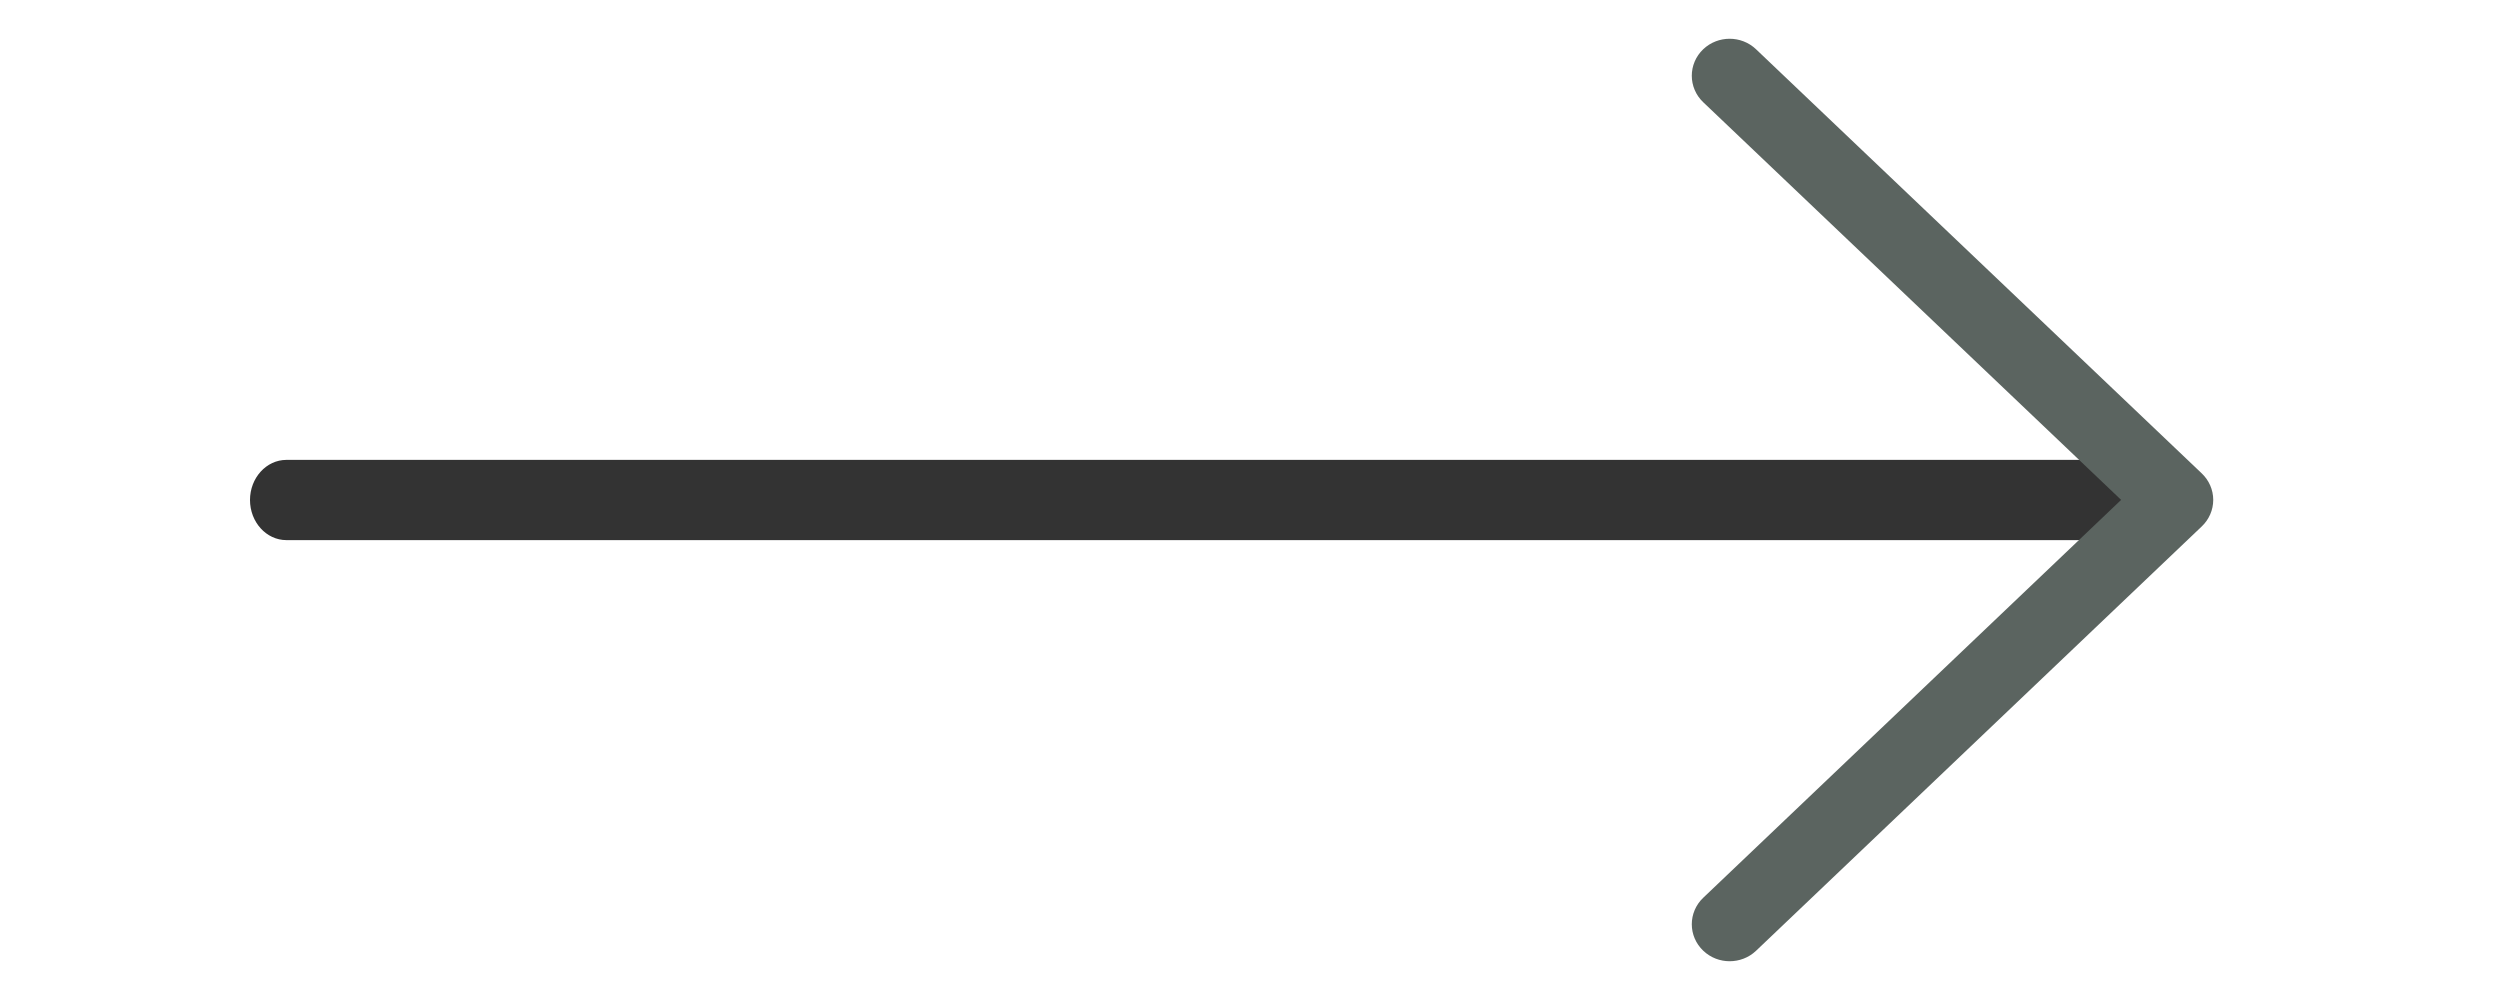
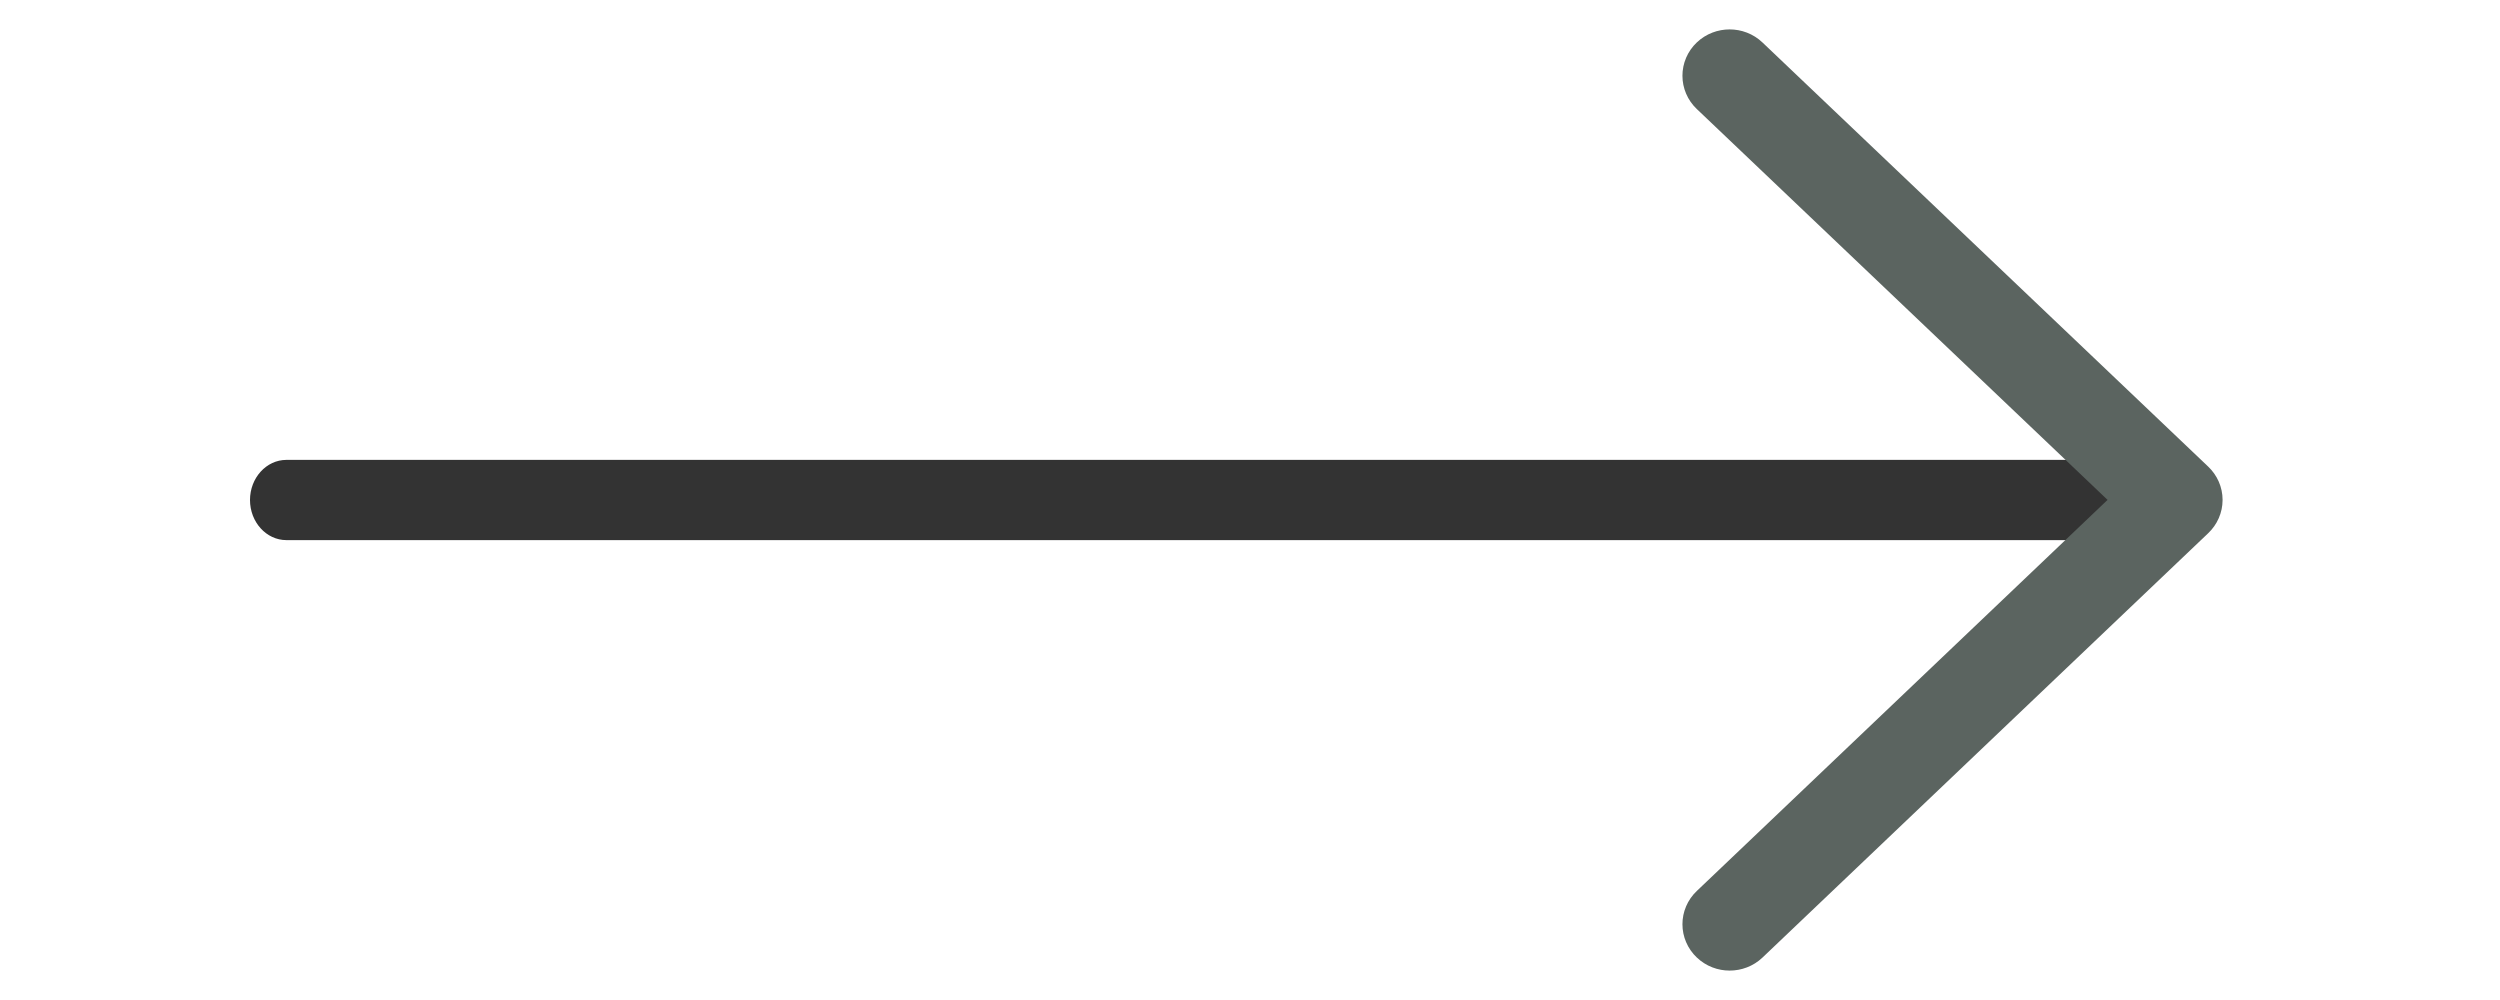
<svg xmlns="http://www.w3.org/2000/svg" width="30" height="12" viewBox="0 0 34 17" fill="none">
  <path d="M0.619 9.182H32.38C32.722 9.182 33 8.876 33 8.5C33 8.124 32.722 7.818 32.38 7.818H0.619C0.278 7.818 0 8.124 0 8.5C0 8.876 0.278 9.182 0.619 9.182Z" fill="#333333" />
-   <path d="M25.154 16C25.232 16 25.309 15.972 25.368 15.916L32.945 8.702C33.002 8.648 33.034 8.575 33.034 8.498C33.034 8.422 33.002 8.349 32.945 8.295L25.367 1.084C25.25 0.972 25.058 0.972 24.94 1.084C24.822 1.196 24.822 1.379 24.94 1.491L32.304 8.498L24.94 15.509C24.822 15.621 24.822 15.803 24.94 15.915C24.999 15.972 25.077 16 25.154 16Z" fill="#333333" stroke="#5B6460" stroke-width="0.682" />
+   <path d="M25.154 16C25.232 16 25.309 15.972 25.368 15.916L32.945 8.702C33.002 8.648 33.034 8.575 33.034 8.498C33.034 8.422 33.002 8.349 32.945 8.295L25.367 1.084C25.25 0.972 25.058 0.972 24.94 1.084C24.822 1.196 24.822 1.379 24.94 1.491L32.304 8.498L24.94 15.509C24.822 15.621 24.822 15.803 24.94 15.915C24.999 15.972 25.077 16 25.154 16Z" fill="#333333" stroke="#5B6460" strokeWidth="0.682" />
</svg>
